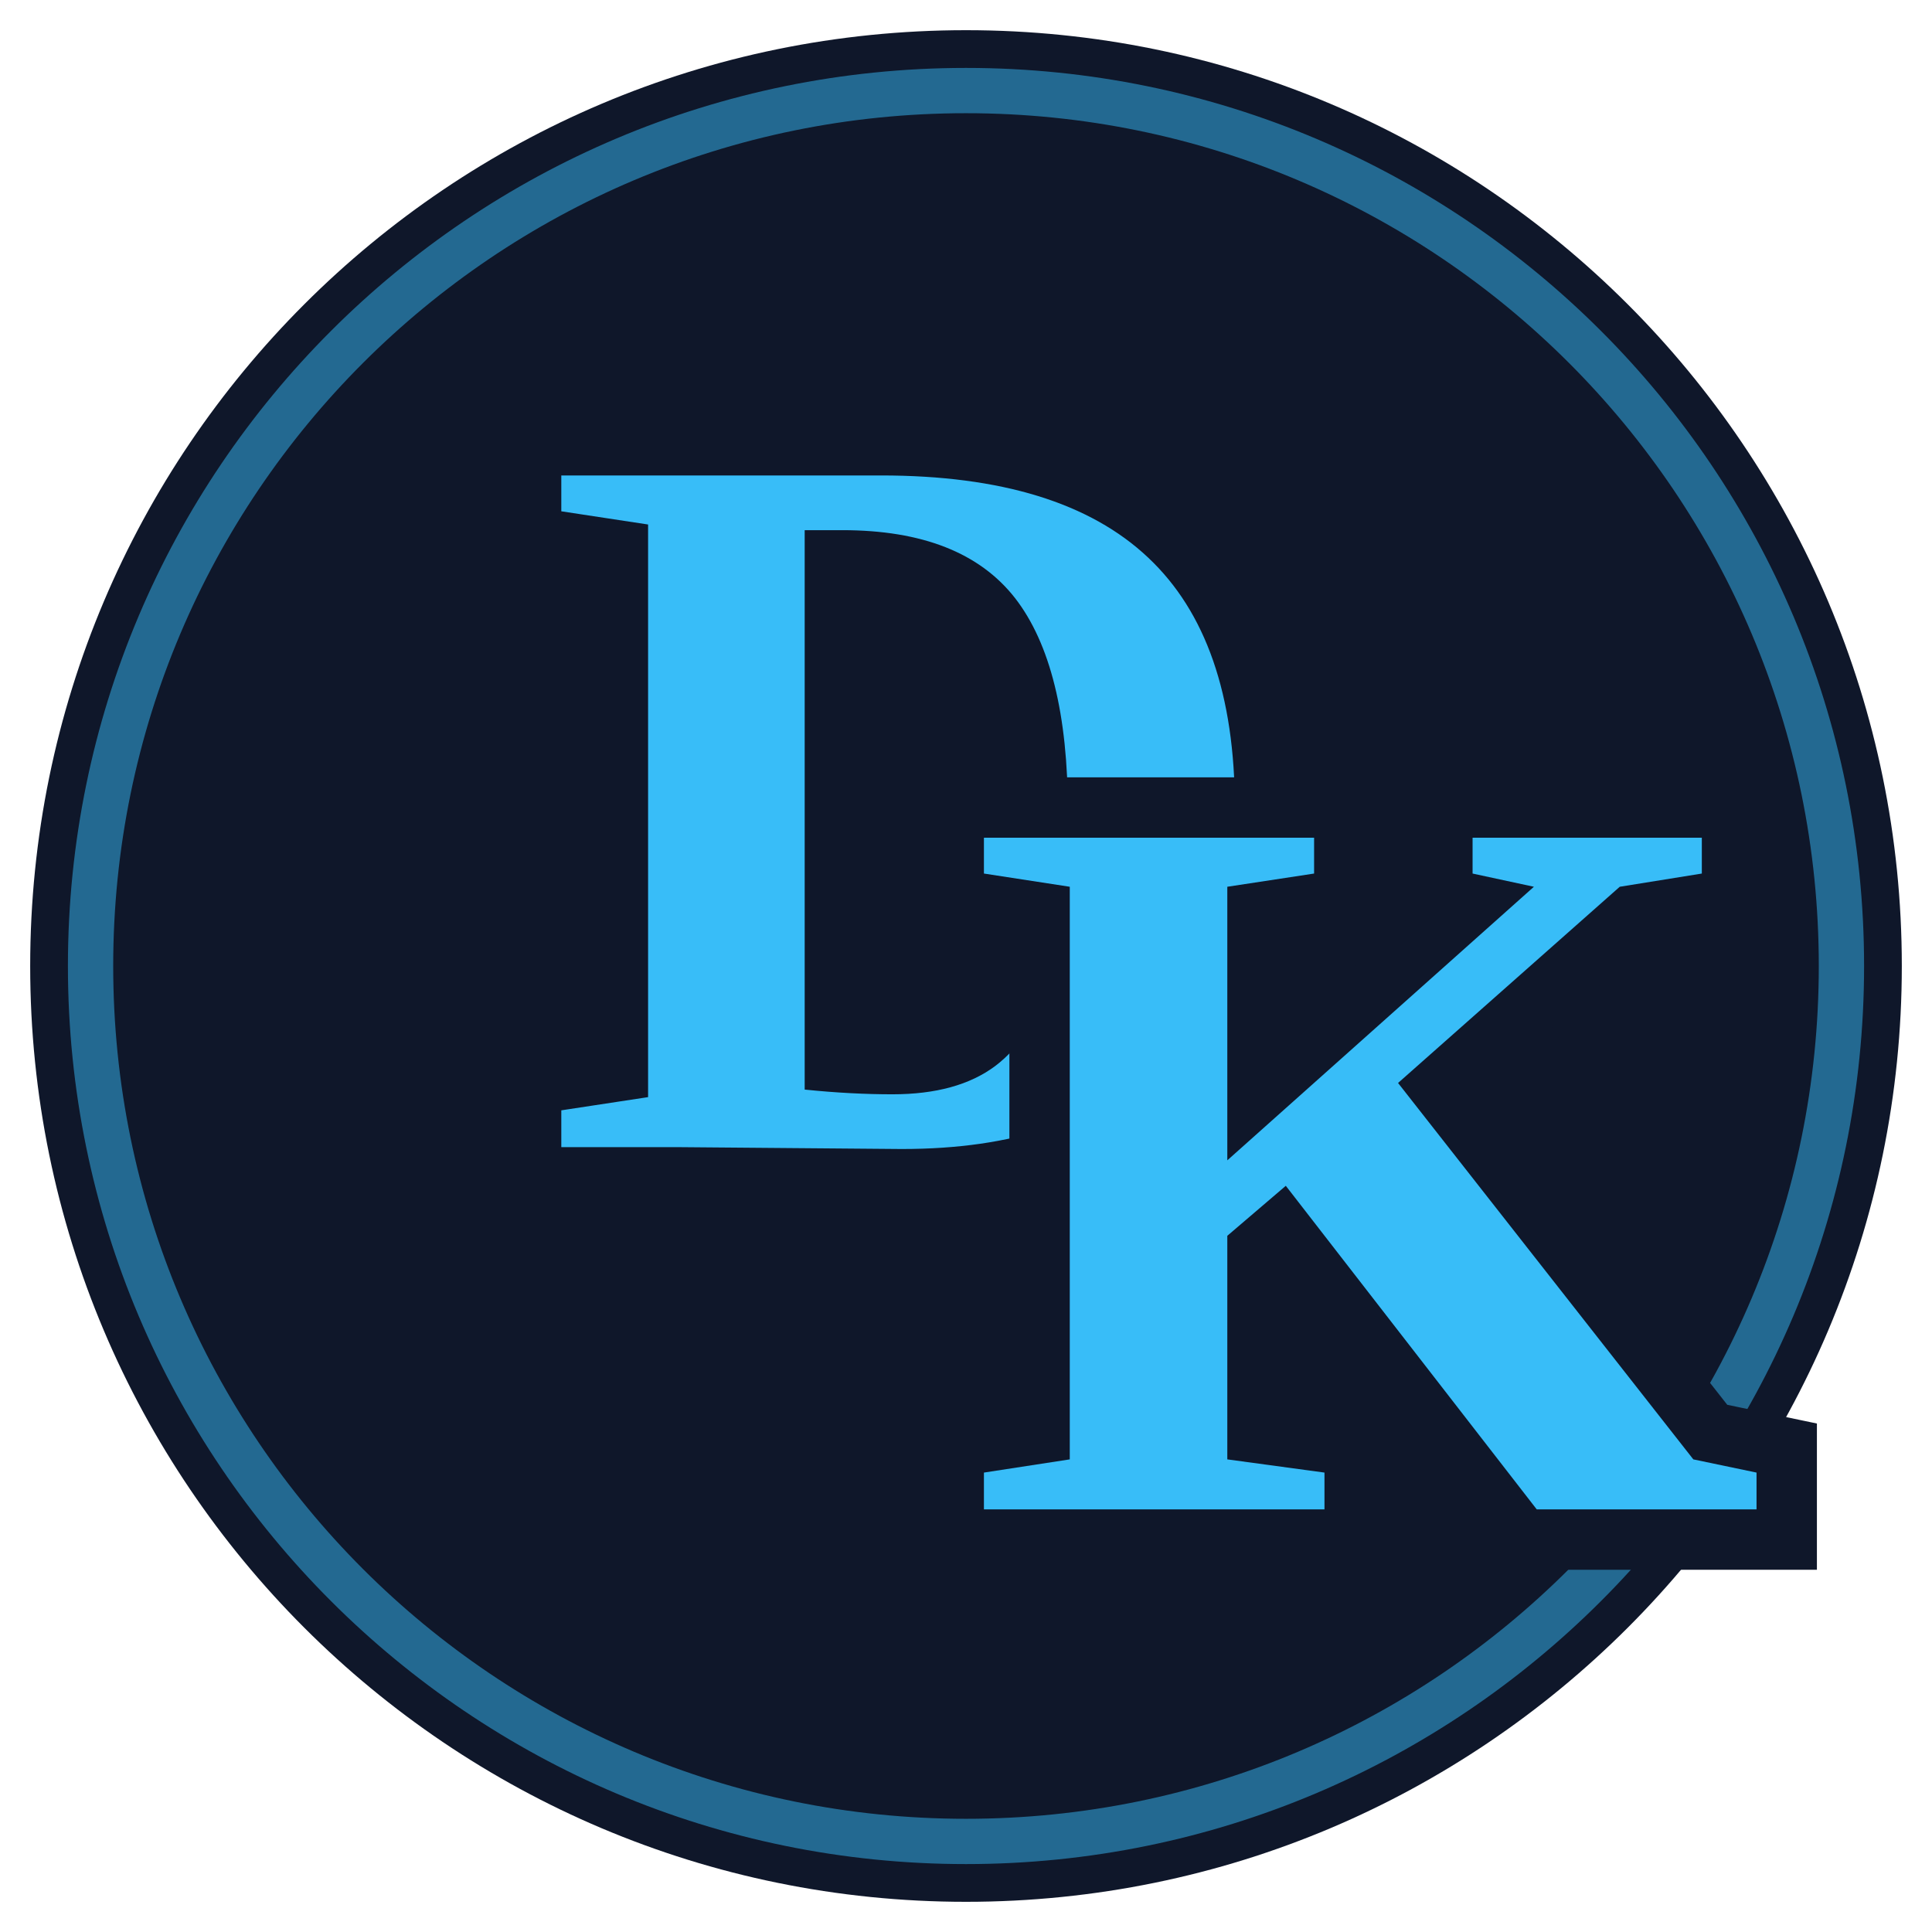
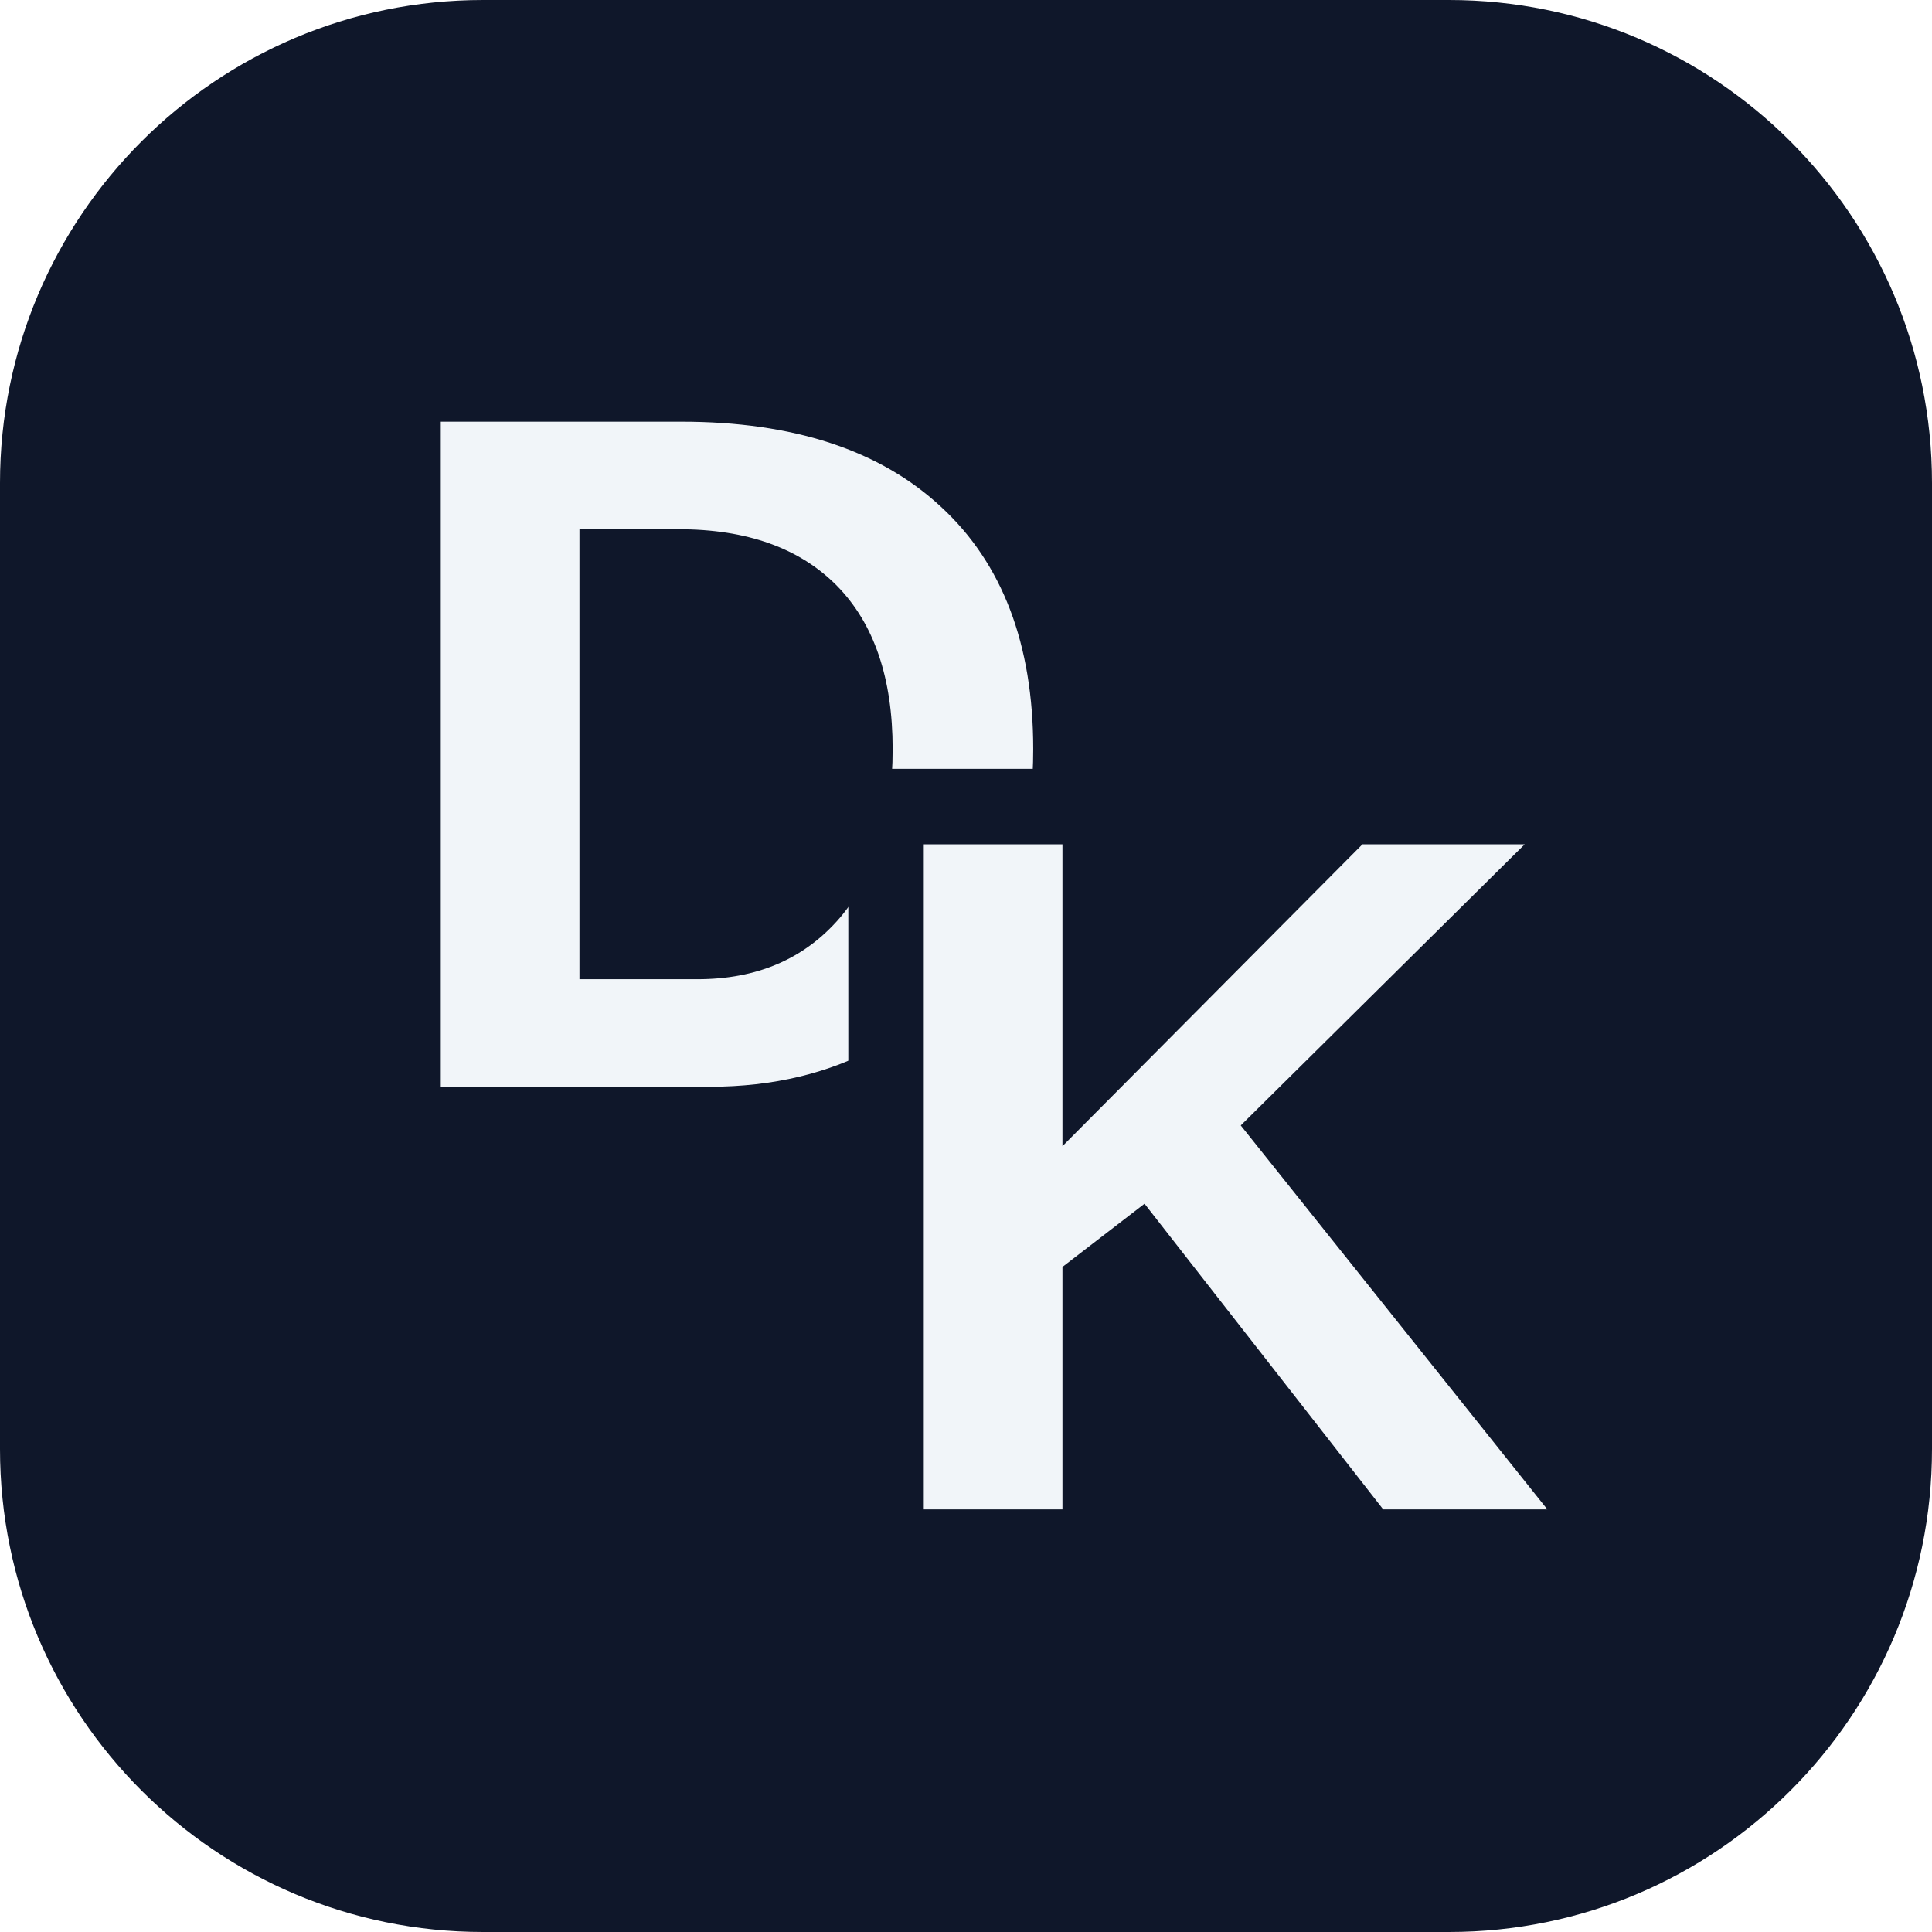
<svg xmlns="http://www.w3.org/2000/svg" viewBox="0 0 32 32">
-   <circle cx="16" cy="16" r="15.5" fill="#0f172a" />
-   <circle cx="16" cy="16" r="14.5" fill="none" stroke="#38bdf8" stroke-width="0.75" stroke-opacity="0.5" />
-   <text x="9" y="19" font-family="Georgia, 'Times New Roman', serif" font-size="17" font-weight="700" fill="#38bdf8">D</text>
-   <text x="16" y="25" font-family="Georgia, 'Times New Roman', serif" font-size="17" font-weight="700" fill="#38bdf8" stroke="#0f172a" stroke-width="2" paint-order="stroke fill">K</text>
+   <rect width="32" height="32" rx="8" fill="#0f172a" />
+   <text x="12" y="18" font-family="system-ui, -apple-system, 'Helvetica Neue', Arial, sans-serif" font-size="16" font-weight="700" fill="#f1f5f9" text-anchor="middle">D</text>
+   <text x="20" y="25" font-family="system-ui, -apple-system, 'Helvetica Neue', Arial, sans-serif" font-size="16" font-weight="700" fill="#f1f5f9" stroke="#0f172a" stroke-width="2.5" paint-order="stroke fill" text-anchor="middle">K</text>
</svg>
